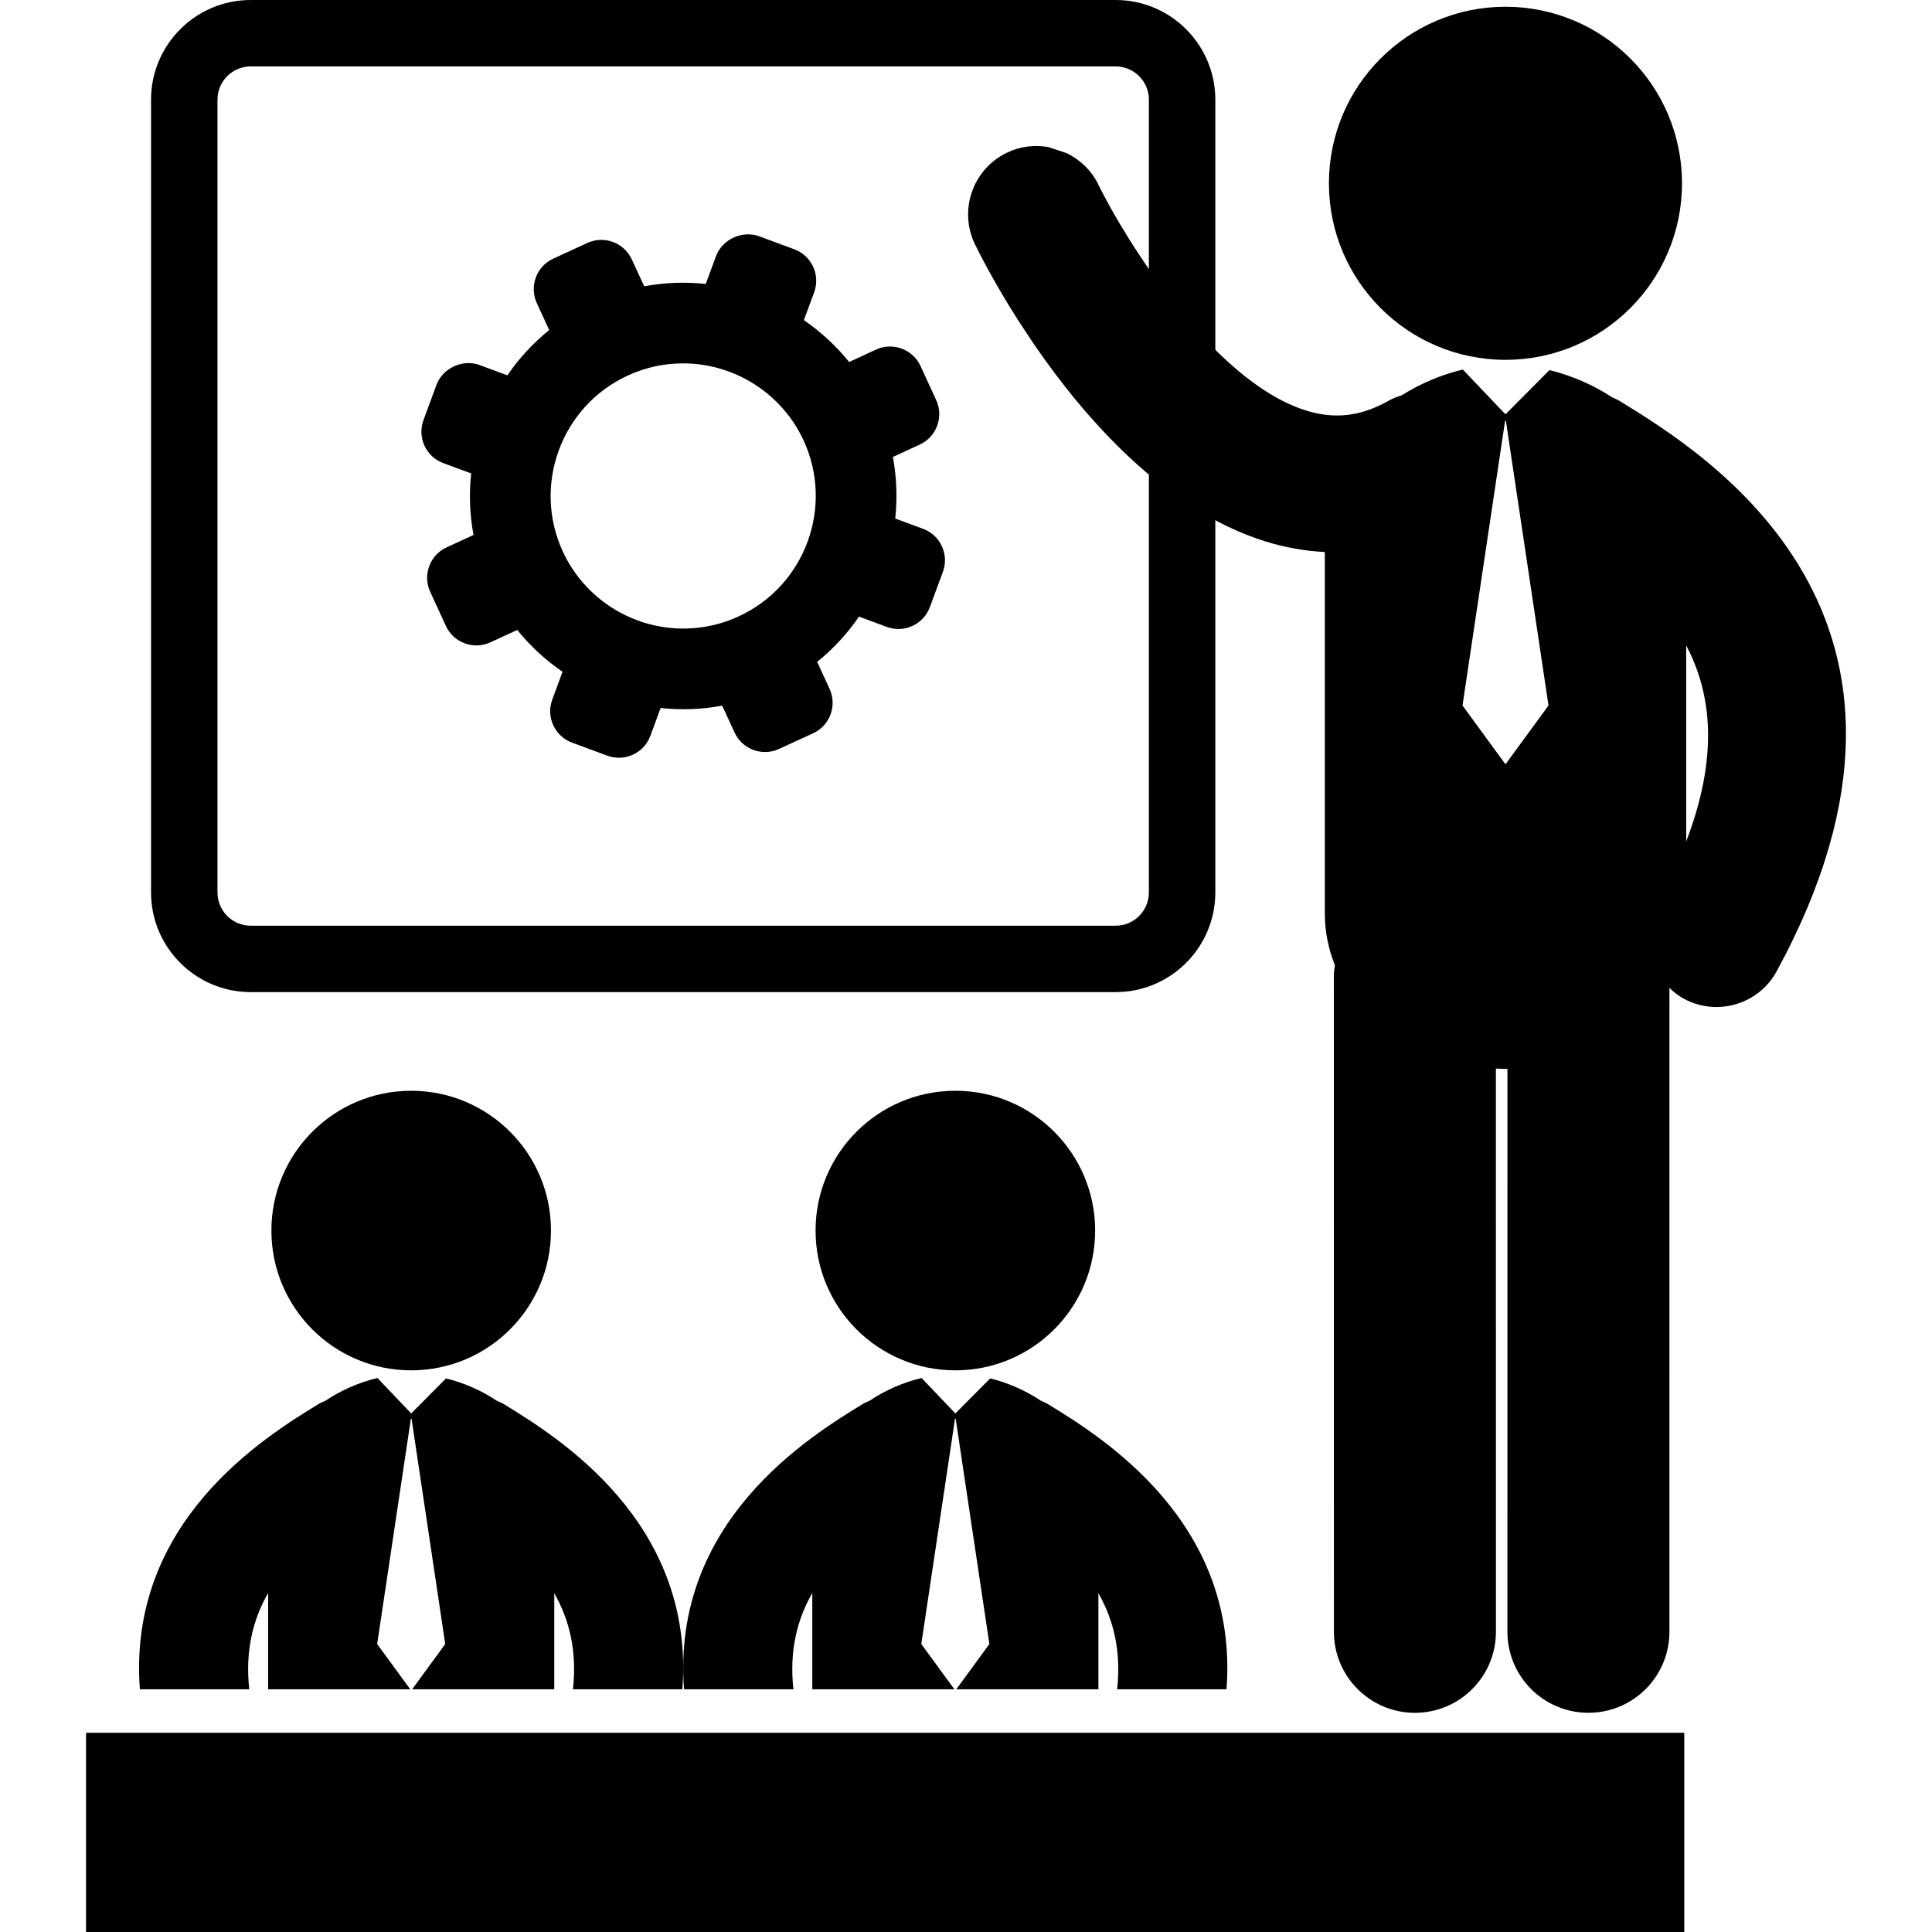
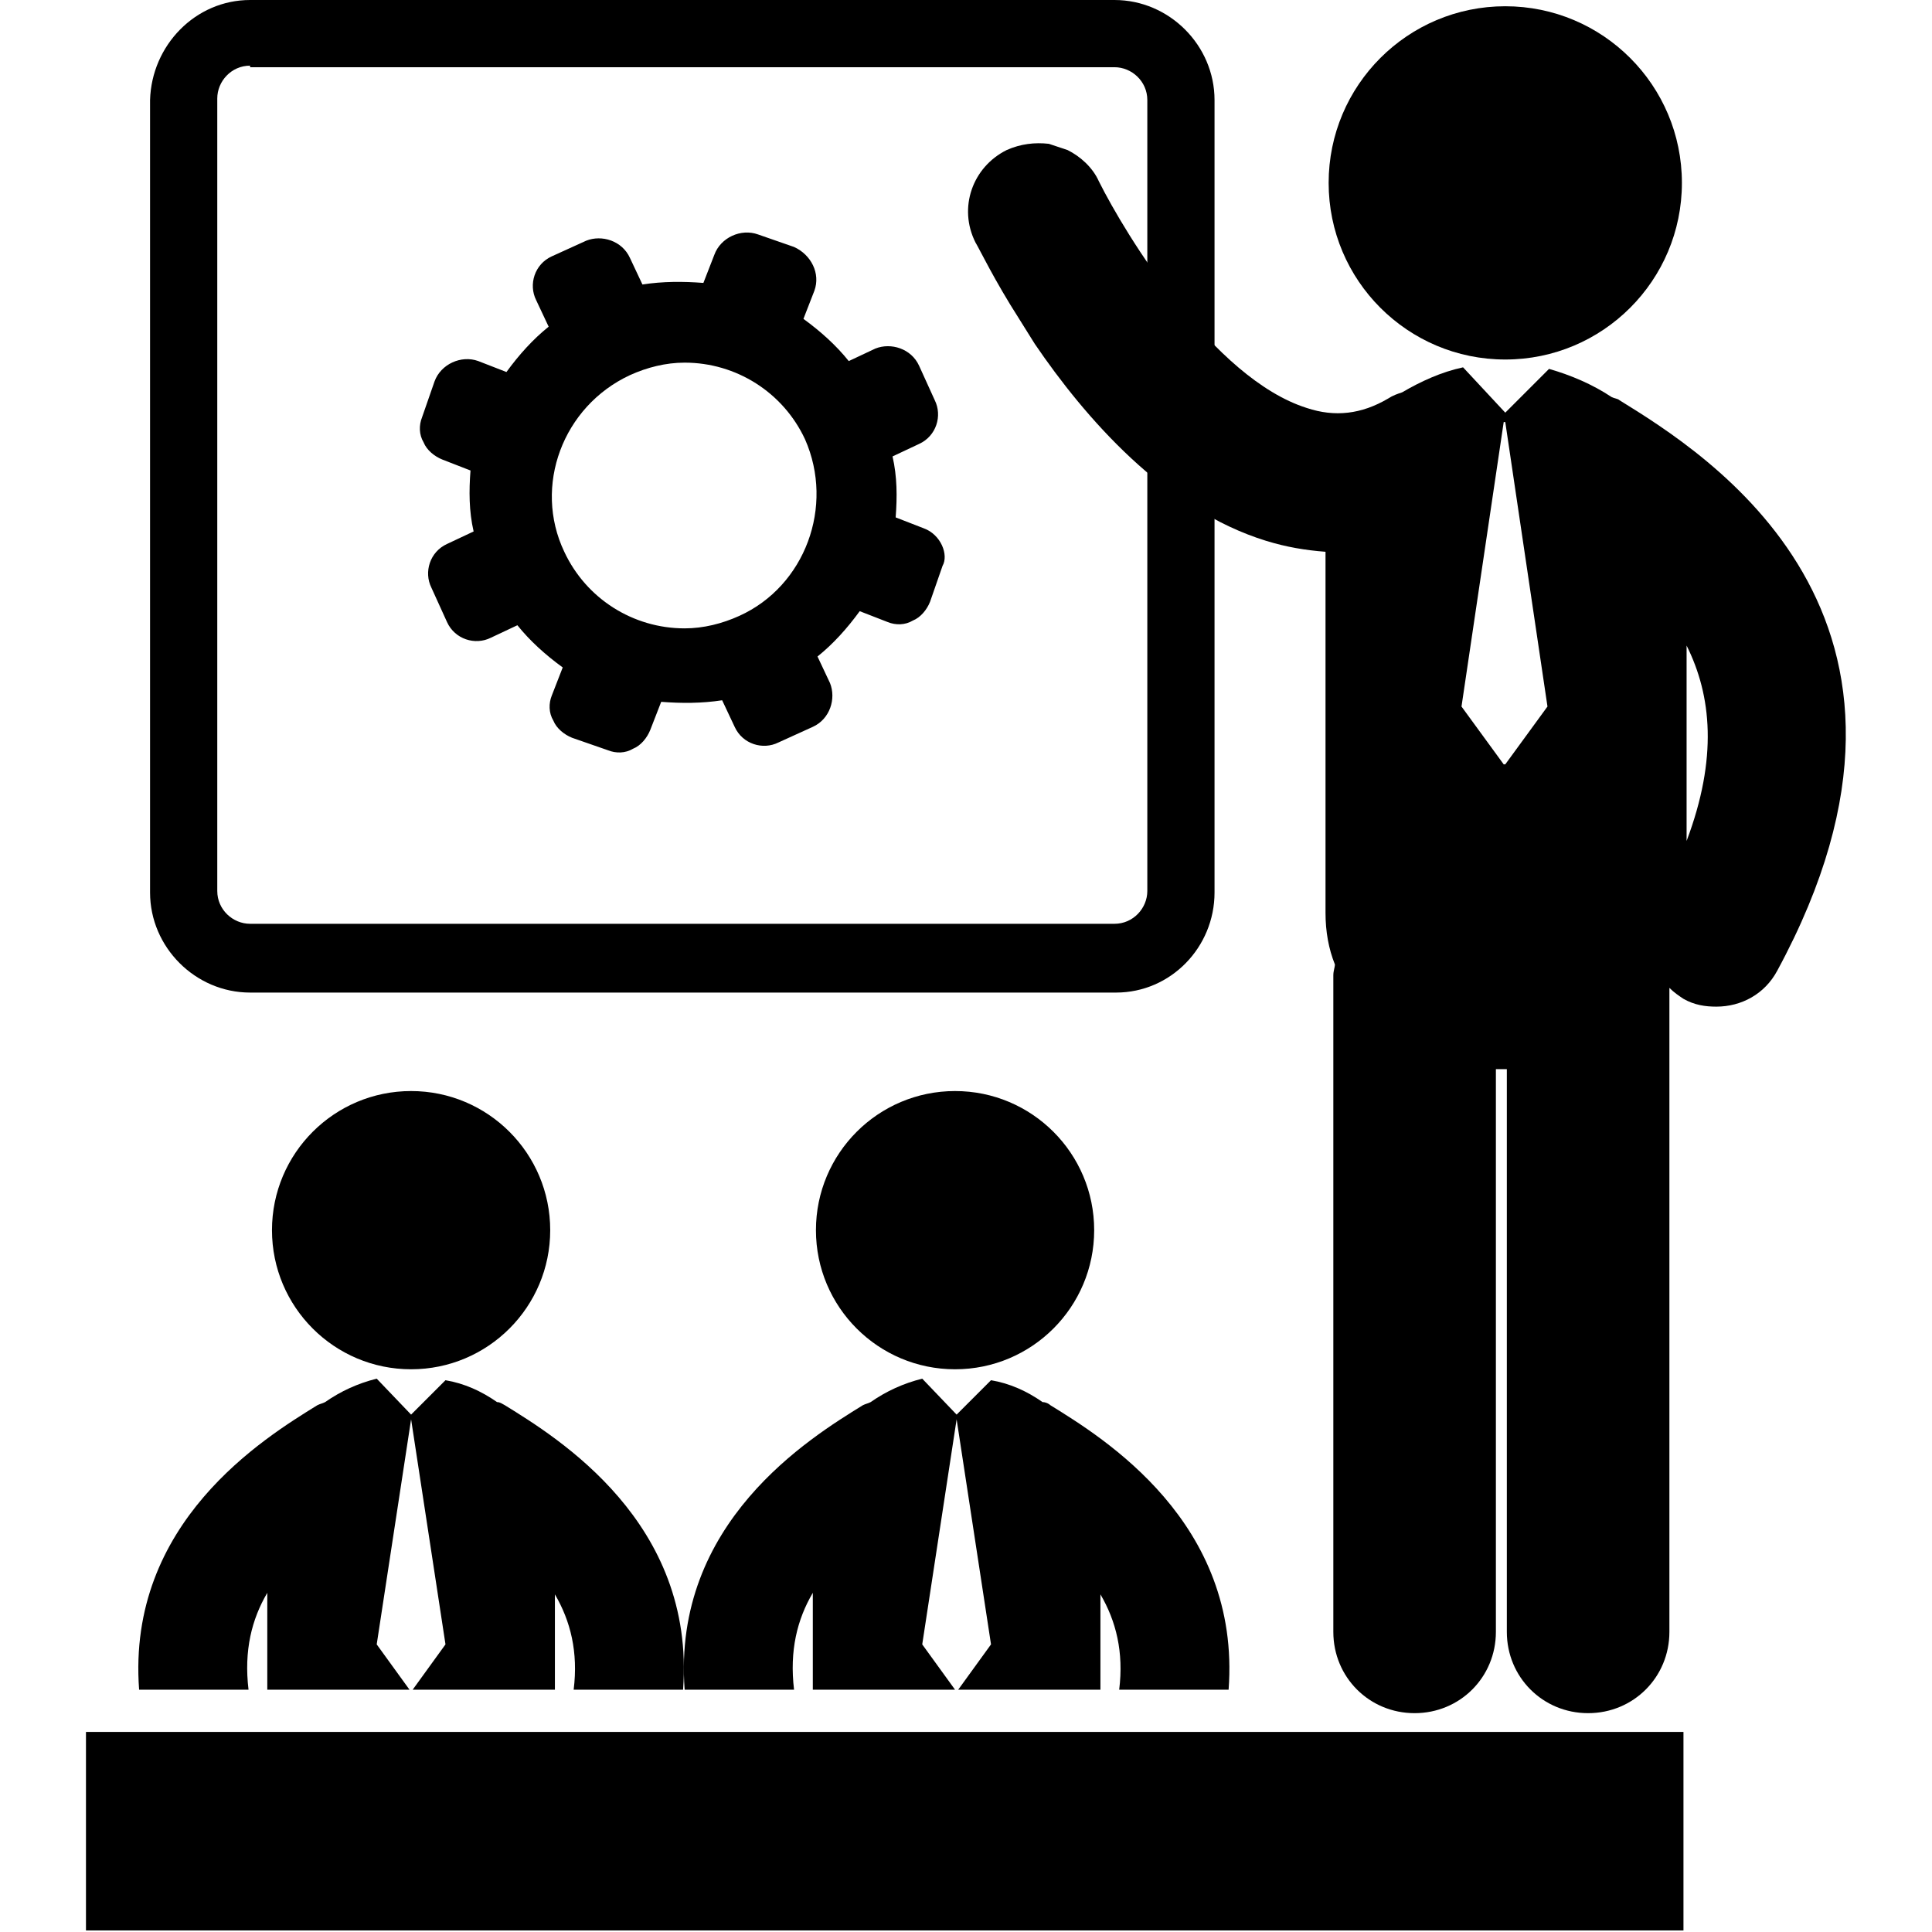
- <svg xmlns="http://www.w3.org/2000/svg" version="1.1" id="Capa_1" x="0px" y="0px" width="123.588px" height="123.588px" viewBox="0 0 123.588 123.588" style="enable-background:new 0 0 123.588 123.588;" xml:space="preserve">
-   <g>
-     <g>
-       <g>
-         <g>
-           <path d="M103.604,25.648c-0.146-0.09-0.301-0.148-0.453-0.218c-1.236-0.812-2.623-1.41-4.033-1.757l-2.814,2.831l-2.728-2.863      c-0.009,0.003-0.019,0.003-0.028,0.006c-1.352,0.323-2.679,0.883-3.88,1.639c-0.3,0.091-0.597,0.209-0.88,0.37      c-1.749,0.982-3.413,1.174-5.232,0.607c-6.029-1.879-11.646-11.08-13.3-14.462c-0.44-0.909-1.162-1.579-2.001-1.996l-1.202-0.4      c-0.872-0.15-1.797-0.049-2.655,0.369c-2.179,1.057-3.085,3.681-2.028,5.858c0.257,0.529,1.214,2.436,2.765,4.866l1.034,1.563      c3.235,4.71,8.349,10.561,14.758,12.567c1.271,0.397,2.548,0.618,3.82,0.685v23.104c0,1.193,0.235,2.304,0.646,3.325      c-0.029,0.219-0.068,0.435-0.068,0.66l0.004,41.983c0.001,2.863,2.32,5.183,5.182,5.183c2.862-0.002,5.182-2.32,5.182-5.183      l-0.002-36.03c0.205,0.01,0.41,0.024,0.617,0.024c0.04,0,0.08-0.004,0.121-0.005l-0.001,36.01c0,2.861,2.319,5.182,5.181,5.182      l0,0c2.861,0,5.182-2.319,5.182-5.182l0.001-41.187c0.272,0.26,0.571,0.5,0.916,0.688c0.666,0.362,1.384,0.533,2.091,0.533      c1.555,0,3.061-0.828,3.855-2.29C126.022,39.397,109.149,29.049,103.604,25.648z M96.331,48.856h-0.053l-2.723-3.727      l2.723-18.204h0.053l2.725,18.204L96.331,48.856z M107.864,53.828V41.29C109.538,44.457,109.913,48.467,107.864,53.828z" />
-         </g>
-         <g>
-           <circle cx="96.303" cy="11.725" r="11.293" />
-         </g>
-       </g>
-       <g>
-         <path d="M71.368,63.464H16.036c-3.514,0-6.374-2.859-6.374-6.374V6.374C9.662,2.86,12.521,0,16.036,0h55.332     c3.515,0,6.375,2.86,6.375,6.374v50.717C77.742,60.606,74.881,63.464,71.368,63.464z M16.036,4.249     c-1.172,0-2.124,0.953-2.124,2.125v50.717c0,1.171,0.952,2.125,2.124,2.125h55.332c1.172,0,2.125-0.953,2.125-2.125V6.374     c0-1.172-0.953-2.125-2.125-2.125H16.036z" />
-       </g>
-       <g>
-         <circle cx="26.303" cy="78.717" r="8.942" />
-       </g>
-       <g>
-         <path d="M15.944,108.062c-0.266-2.451,0.231-4.461,1.208-6.158v6.158h9.092l-2.117-2.896l2.157-14.415h0.042l2.155,14.415     l-2.117,2.896h9.092v-6.142c0.97,1.692,1.462,3.699,1.197,6.142h6.999c0.804-10.729-7.994-16.138-11.4-18.228     c-0.151-0.091-0.308-0.158-0.466-0.226c-0.996-0.664-2.114-1.152-3.254-1.433l-2.228,2.242l-2.159-2.267     c-0.008,0.002-0.015,0.002-0.022,0.004c-1.163,0.279-2.303,0.777-3.316,1.457c-0.155,0.065-0.312,0.131-0.459,0.222     c-3.406,2.09-12.205,7.498-11.4,18.228H15.944z" />
-       </g>
-       <g>
-         <circle cx="61.113" cy="78.717" r="8.942" />
-       </g>
-       <g>
-         <path d="M50.753,108.062c-0.267-2.451,0.231-4.461,1.208-6.158v6.158h9.09l-2.116-2.896l2.156-14.415h0.042l2.157,14.415     l-2.117,2.896h9.091v-6.142c0.971,1.692,1.463,3.699,1.198,6.142h6.998c0.804-10.729-7.993-16.138-11.399-18.228     c-0.15-0.091-0.31-0.158-0.467-0.226c-0.994-0.664-2.113-1.152-3.253-1.433l-2.228,2.242l-2.159-2.267     c-0.008,0.002-0.015,0.002-0.022,0.004c-1.164,0.279-2.305,0.777-3.318,1.457c-0.154,0.065-0.311,0.131-0.458,0.222     c-3.407,2.09-12.204,7.498-11.4,18.228H50.753z" />
-       </g>
-       <g>
-         <rect x="5.504" y="110.845" width="102.236" height="12.743" />
-       </g>
-       <g>
-         <path d="M59.05,33.828l-1.782-0.657c0.14-1.299,0.093-2.623-0.151-3.94l1.721-0.793c1.074-0.493,1.544-1.771,1.049-2.845     l-1.003-2.179c-0.494-1.075-1.77-1.547-2.844-1.052l-1.722,0.794c-0.841-1.043-1.818-1.938-2.895-2.676l0.657-1.779     c0.409-1.109-0.16-2.346-1.269-2.755l-2.252-0.832c-1.075-0.396-2.358,0.195-2.755,1.269l-0.657,1.781     c-1.298-0.14-2.623-0.094-3.938,0.149l-0.794-1.719c-0.494-1.074-1.771-1.546-2.845-1.052l-2.181,1.004     c-1.074,0.495-1.545,1.772-1.05,2.846l0.793,1.72c-1.042,0.843-1.938,1.82-2.676,2.896l-1.778-0.656     c-1.072-0.399-2.358,0.191-2.756,1.267l-0.832,2.253c-0.198,0.538-0.175,1.121,0.063,1.64c0.242,0.521,0.67,0.917,1.206,1.113     l1.781,0.659c-0.141,1.298-0.095,2.623,0.15,3.938l-1.721,0.792c-1.075,0.495-1.545,1.771-1.05,2.844l1.004,2.183     c0.496,1.073,1.771,1.544,2.844,1.049l1.722-0.792c0.841,1.041,1.818,1.938,2.896,2.673l-0.656,1.78     c-0.2,0.538-0.178,1.119,0.063,1.639c0.238,0.521,0.667,0.918,1.205,1.117l2.251,0.832c0.537,0.198,1.12,0.175,1.64-0.063     c0.521-0.24,0.916-0.669,1.115-1.205l0.656-1.781c1.3,0.141,2.624,0.095,3.939-0.15l0.793,1.721     c0.494,1.073,1.771,1.544,2.845,1.049l2.18-1.004c1.075-0.494,1.545-1.771,1.05-2.845l-0.793-1.721     c1.042-0.842,1.938-1.817,2.675-2.895l1.781,0.658c0.538,0.199,1.121,0.175,1.642-0.065c0.519-0.239,0.915-0.667,1.113-1.204     l0.831-2.253C60.727,35.473,60.157,34.238,59.05,33.828z M47.252,39.43c-1.124,0.518-2.315,0.779-3.544,0.779     c-3.302,0-6.326-1.937-7.708-4.934c-1.956-4.248-0.092-9.295,4.156-11.251c1.123-0.518,2.315-0.779,3.543-0.779     c3.301,0,6.327,1.936,7.708,4.932C53.362,32.426,51.5,37.473,47.252,39.43z" />
-       </g>
-     </g>
-   </g>
-   <g>
- </g>
-   <g>
- </g>
-   <g>
- </g>
-   <g>
- </g>
-   <g>
- </g>
-   <g>
- </g>
-   <g>
- </g>
-   <g>
- </g>
-   <g>
- </g>
-   <g>
- </g>
-   <g>
- </g>
-   <g>
- </g>
-   <g>
- </g>
-   <g>
- </g>
-   <g>
- </g>
+ <svg xmlns="http://www.w3.org/2000/svg" width="124" height="124" viewBox="0 0 123.6 123.6">
+   <path d="M103.6 25.6c-0.1-0.1-0.3-0.1-0.5-0.2 -1.2-0.8-2.6-1.4-4-1.8l-2.8 2.8 -2.7-2.9c0 0 0 0 0 0 -1.4 0.3-2.7 0.9-3.9 1.6 -0.3 0.1-0.6 0.2-0.9 0.4 -1.7 1-3.4 1.2-5.2 0.6 -6-1.9-11.6-11.1-13.3-14.5 -0.4-0.9-1.2-1.6-2-2l-1.2-0.4c-0.9-0.1-1.8 0-2.7 0.4 -2.2 1.1-3.1 3.7-2 5.9 0.3 0.5 1.2 2.4 2.8 4.9l1 1.6c3.2 4.7 8.3 10.6 14.8 12.6 1.3 0.4 2.5 0.6 3.8 0.7v23.1c0 1.2 0.2 2.3 0.6 3.3 0 0.2-0.1 0.4-0.1 0.7l0 42c0 2.9 2.3 5.2 5.2 5.2 2.9 0 5.2-2.3 5.2-5.2l0-36c0.2 0 0.4 0 0.6 0 0 0 0.1 0 0.1 0l0 36c0 2.9 2.3 5.2 5.2 5.2l0 0c2.9 0 5.2-2.3 5.2-5.2l0-41.2c0.3 0.3 0.6 0.5 0.9 0.7 0.7 0.4 1.4 0.5 2.1 0.5 1.6 0 3.1-0.8 3.9-2.3C126 39.4 109.1 29 103.6 25.6zM96.3 48.9h-0.1l-2.7-3.7 2.7-18.2h0.1l2.7 18.2L96.3 48.9zM107.9 53.8V41.3C109.5 44.5 109.9 48.5 107.9 53.8z" />
+   <circle cx="96.3" cy="11.7" r="11.3" />
+   <path d="M71.4 63.5H16c-3.5 0-6.4-2.9-6.4-6.4V6.4C9.7 2.9 12.5 0 16 0h55.3c3.5 0 6.4 2.9 6.4 6.4v50.7C77.7 60.6 74.9 63.5 71.4 63.5zM16 4.2c-1.2 0-2.1 1-2.1 2.1v50.7c0 1.2 1 2.1 2.1 2.1h55.3c1.2 0 2.1-1 2.1-2.1V6.4c0-1.2-1-2.1-2.1-2.1H16z" />
+   <circle cx="26.3" cy="78.7" r="8.9" />
+   <path d="M15.9 108.1c-0.3-2.5 0.2-4.5 1.2-6.2v6.2h9.1l-2.1-2.9 2.2-14.4h0l2.2 14.4 -2.1 2.9h9.1v-6.1c1 1.7 1.5 3.7 1.2 6.1h7c0.8-10.7-8-16.1-11.4-18.2 -0.2-0.1-0.3-0.2-0.5-0.2 -1-0.7-2.1-1.2-3.3-1.4l-2.2 2.2 -2.2-2.3c0 0 0 0 0 0 -1.2 0.3-2.3 0.8-3.3 1.5 -0.2 0.1-0.3 0.1-0.5 0.2 -3.4 2.1-12.2 7.5-11.4 18.2H15.9z" />
+   <circle cx="61.1" cy="78.7" r="8.9" />
+   <path d="M50.8 108.1c-0.3-2.5 0.2-4.5 1.2-6.2v6.2h9.1l-2.1-2.9 2.2-14.4h0l2.2 14.4 -2.1 2.9h9.1v-6.1c1 1.7 1.5 3.7 1.2 6.1h7c0.8-10.7-8-16.1-11.4-18.2 -0.1-0.1-0.3-0.2-0.5-0.2 -1-0.7-2.1-1.2-3.3-1.4l-2.2 2.2 -2.2-2.3c0 0 0 0 0 0 -1.2 0.3-2.3 0.8-3.3 1.5 -0.2 0.1-0.3 0.1-0.5 0.2 -3.4 2.1-12.2 7.5-11.4 18.2H50.8z" />
+   <rect x="5.5" y="110.8" width="102.2" height="12.7" />
+   <path d="M59.1 33.8l-1.8-0.7c0.1-1.3 0.1-2.6-0.2-3.9l1.7-0.8c1.1-0.5 1.5-1.8 1-2.8l-1-2.2c-0.5-1.1-1.8-1.5-2.8-1.1l-1.7 0.8c-0.8-1-1.8-1.9-2.9-2.7l0.7-1.8c0.4-1.1-0.2-2.3-1.3-2.8l-2.3-0.8c-1.1-0.4-2.4 0.2-2.8 1.3l-0.7 1.8c-1.3-0.1-2.6-0.1-3.9 0.1l-0.8-1.7c-0.5-1.1-1.8-1.5-2.8-1.1l-2.2 1c-1.1 0.5-1.5 1.8-1 2.8l0.8 1.7c-1 0.8-1.9 1.8-2.7 2.9l-1.8-0.7c-1.1-0.4-2.4 0.2-2.8 1.3l-0.8 2.3c-0.2 0.5-0.2 1.1 0.1 1.6 0.2 0.5 0.7 0.9 1.2 1.1l1.8 0.7c-0.1 1.3-0.1 2.6 0.2 3.9l-1.7 0.8c-1.1 0.5-1.5 1.8-1 2.8l1 2.2c0.5 1.1 1.8 1.5 2.8 1l1.7-0.8c0.8 1 1.8 1.9 2.9 2.7l-0.7 1.8c-0.2 0.5-0.2 1.1 0.1 1.6 0.2 0.5 0.7 0.9 1.2 1.1l2.3 0.8c0.5 0.2 1.1 0.2 1.6-0.1 0.5-0.2 0.9-0.7 1.1-1.2l0.7-1.8c1.3 0.1 2.6 0.1 3.9-0.1l0.8 1.7c0.5 1.1 1.8 1.5 2.8 1l2.2-1c1.1-0.5 1.5-1.8 1.1-2.8l-0.8-1.7c1-0.8 1.9-1.8 2.7-2.9l1.8 0.7c0.5 0.2 1.1 0.2 1.6-0.1 0.5-0.2 0.9-0.7 1.1-1.2l0.8-2.3C60.7 35.5 60.2 34.2 59.1 33.8zM47.3 39.4c-1.1 0.5-2.3 0.8-3.5 0.8 -3.3 0-6.3-1.9-7.7-4.9 -2-4.2-0.1-9.3 4.2-11.3 1.1-0.5 2.3-0.8 3.5-0.8 3.3 0 6.3 1.9 7.7 4.9C53.4 32.4 51.5 37.5 47.3 39.4z" />
</svg>
